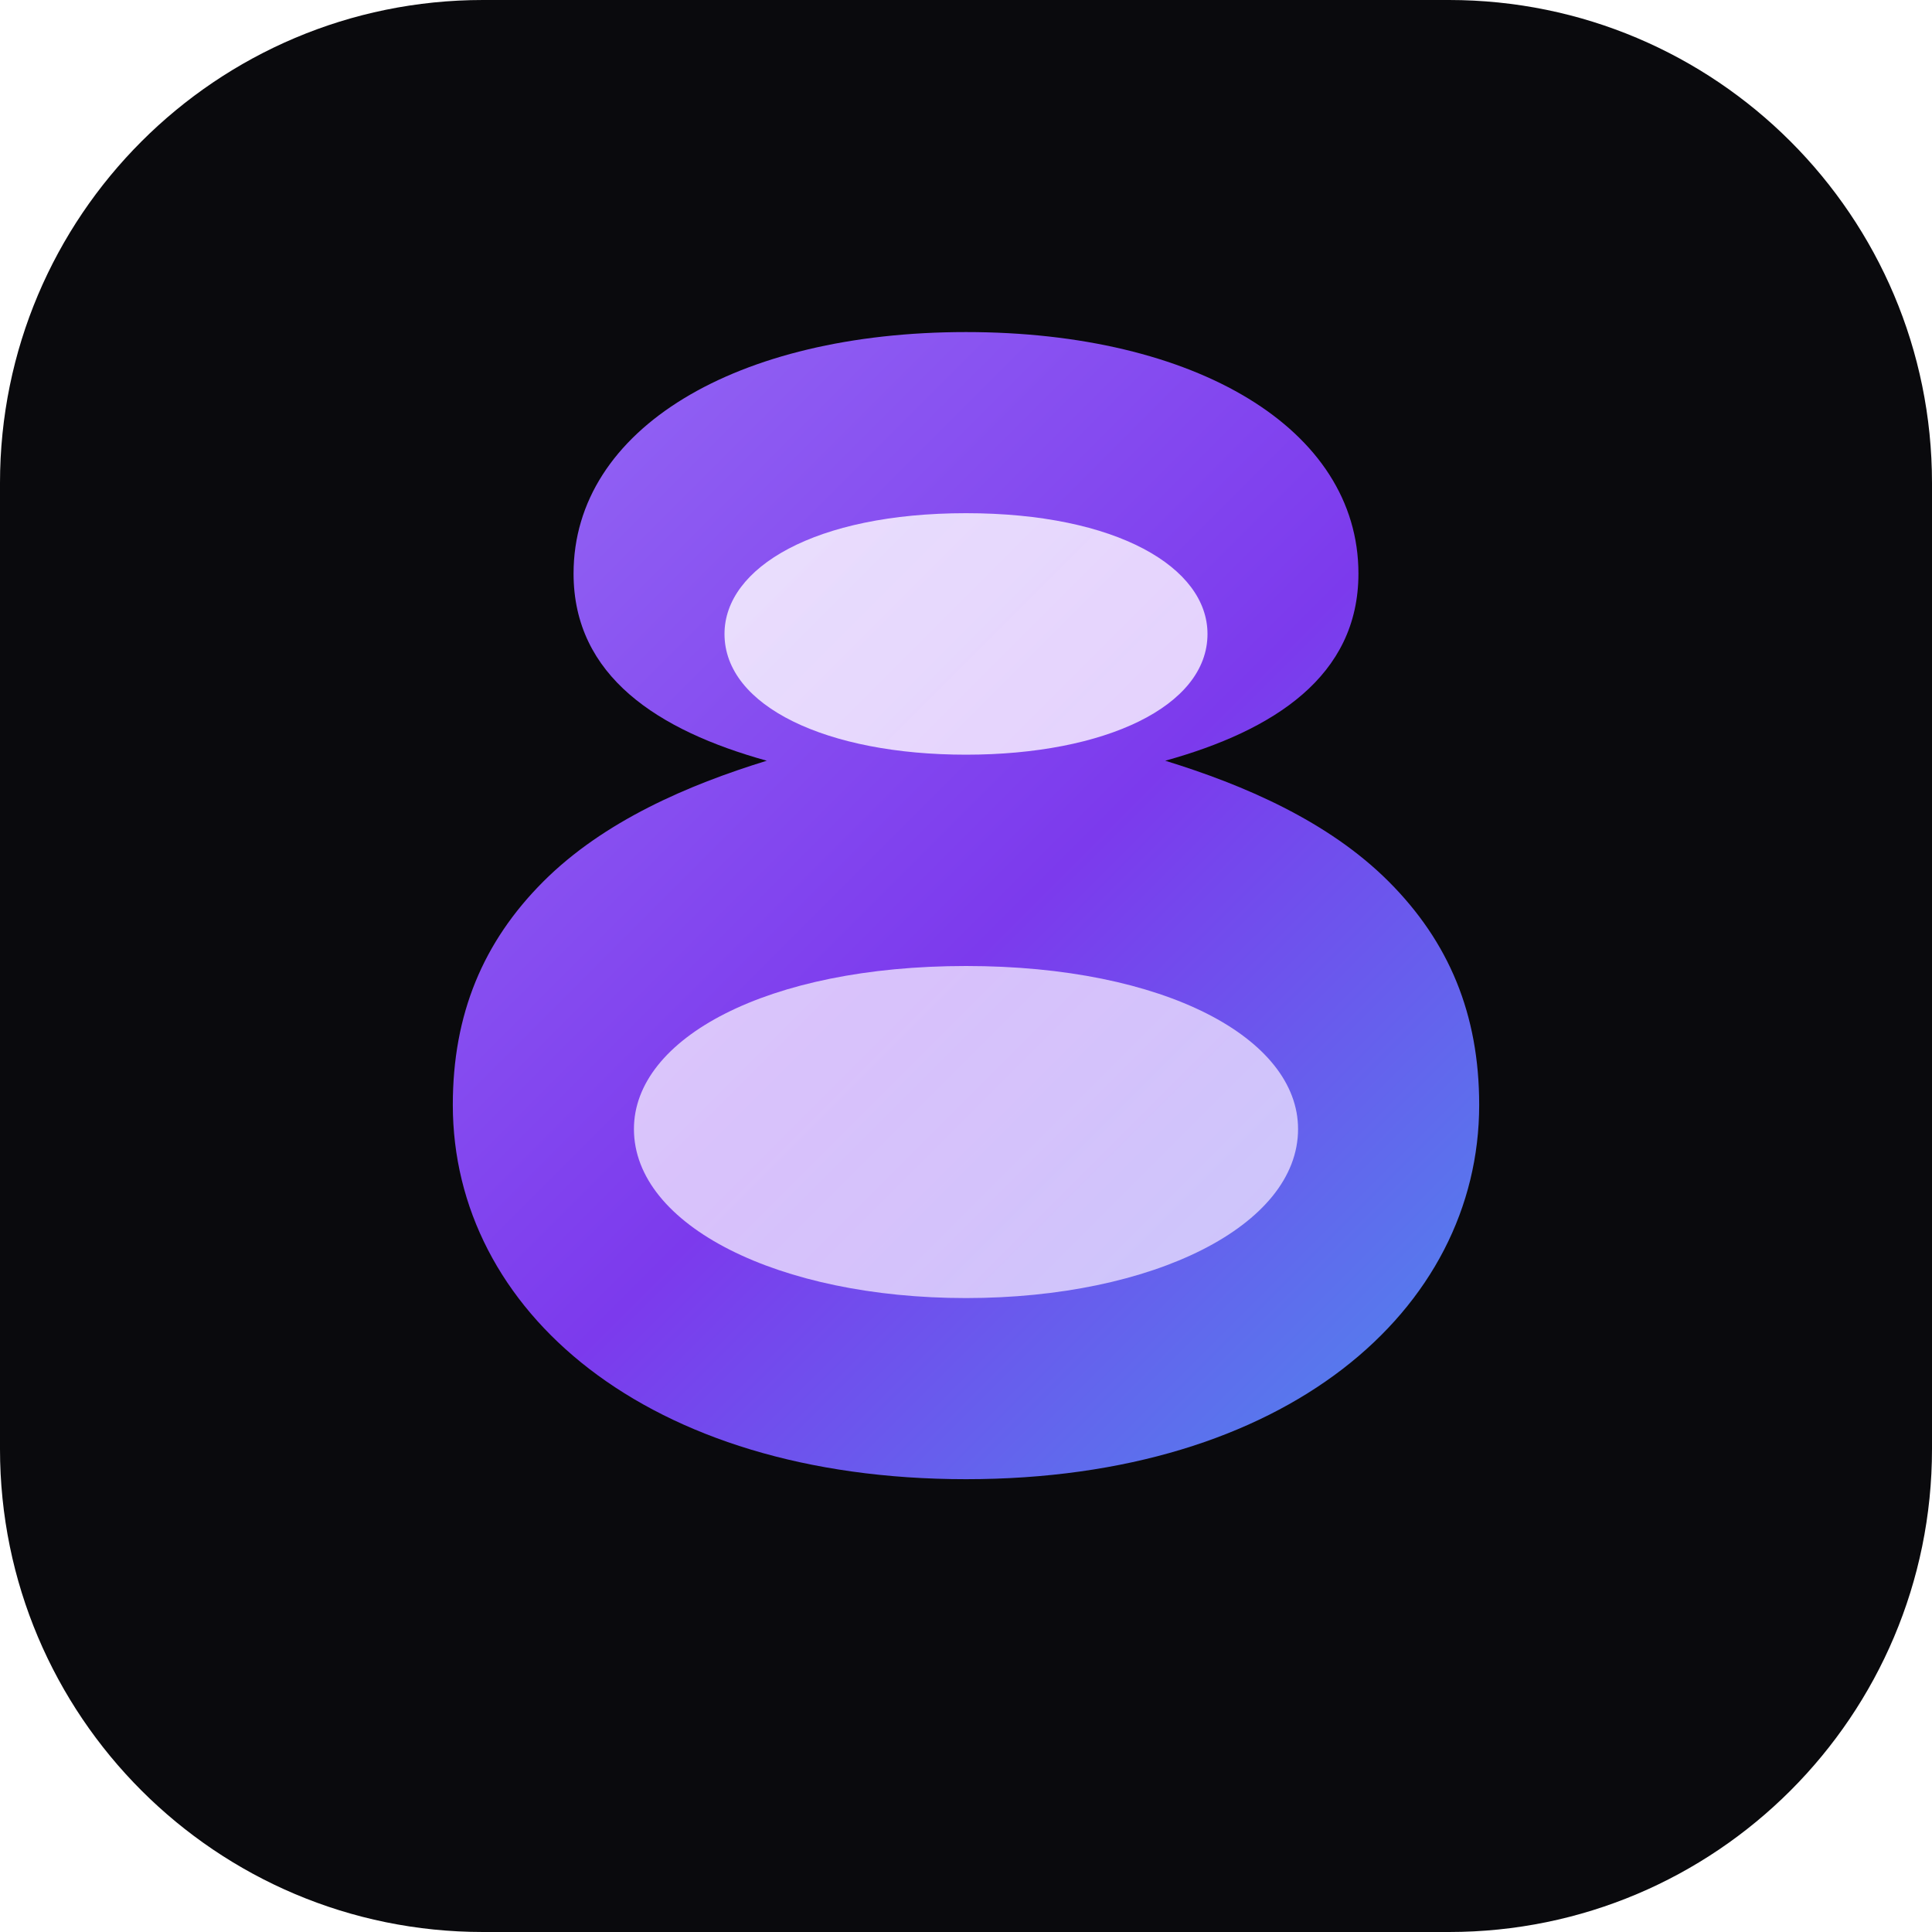
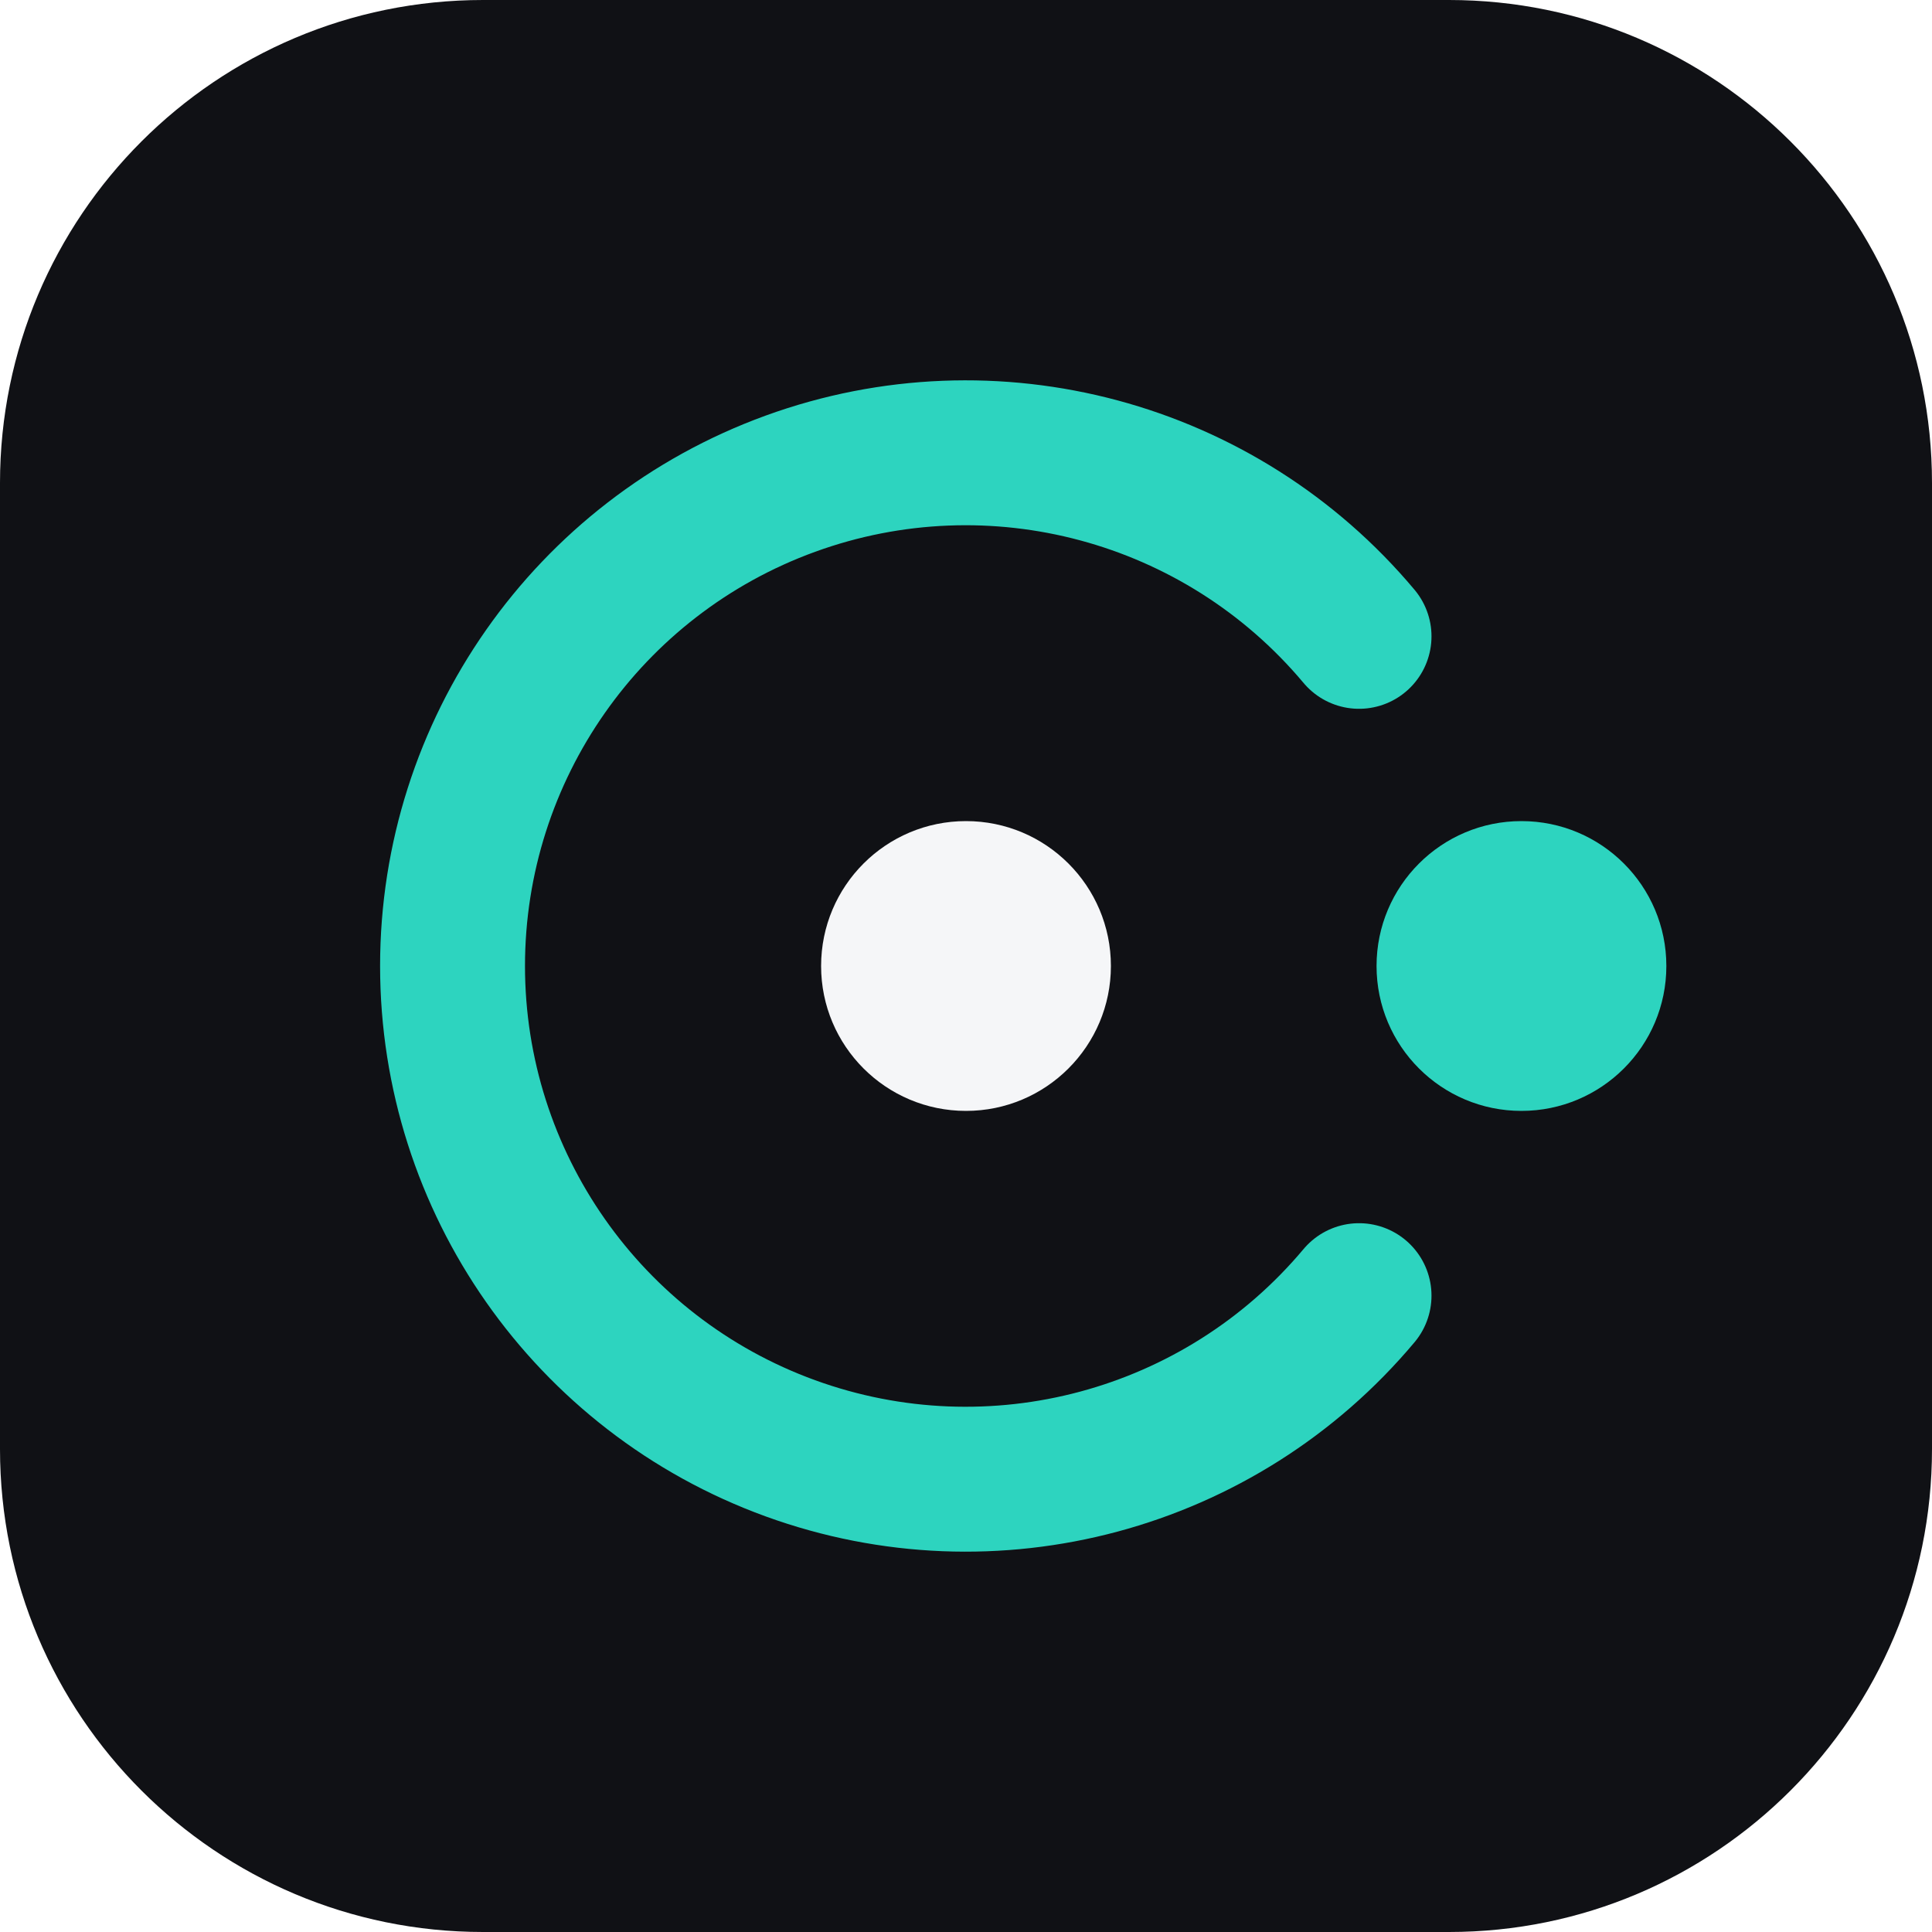
<svg xmlns="http://www.w3.org/2000/svg" viewBox="0 0 32 32" width="32" height="32" fill="none">
-   <defs>
-     <linearGradient id="g" x1="0" y1="0" x2="32" y2="32" gradientUnits="userSpaceOnUse">
-       <stop offset="0" stop-color="#a78bfa" />
-       <stop offset="0.5" stop-color="#7c3aed" />
-       <stop offset="1" stop-color="#22d3ee" />
-     </linearGradient>
-     <linearGradient id="h" x1="0" y1="0" x2="32" y2="32" gradientUnits="userSpaceOnUse">
-       <stop offset="0" stop-color="#ffffff" stop-opacity="0.95" />
-       <stop offset="1" stop-color="#e9d5ff" stop-opacity="0.85" />
-     </linearGradient>
-   </defs>
-   <rect width="32" height="32" rx="8" fill="#0a0a0d" />
-   <path d="M16 5.5c-3.8 0-6.5 1.6-6.5 4 0 1.7 1.4 2.6 3.2 3.1-1.3.4-2.7 1-3.7 2-1 1-1.5 2.2-1.5 3.7 0 3.4 3.2 6.2 8.5 6.2s8.5-2.8 8.5-6.2c0-1.5-.5-2.7-1.5-3.7-1-1-2.4-1.6-3.7-2 1.8-.5 3.2-1.4 3.2-3.1 0-2.4-2.7-4-6.5-4Z" fill="url(#g)" />
-   <path d="M16 8.5c2.5 0 4 .9 4 2 0 1.2-1.7 2-4 2s-4-.8-4-2c0-1.1 1.5-2 4-2Z" fill="url(#h)" opacity="0.95" />
-   <path d="M16 16c3.3 0 5.5 1.2 5.5 2.7 0 1.6-2.4 2.8-5.5 2.8s-5.5-1.2-5.5-2.8c0-1.5 2.2-2.7 5.5-2.7Z" fill="url(#h)" opacity="0.85" />
+   <rect width="32" height="32" rx="8" fill="#101115" />
+   <path d="M22.51 10.54A8.5 8.5 0 1 0 22.51 21.46" stroke="#2dd4bf" stroke-width="2.4" stroke-linecap="round" />
+   <circle cx="16" cy="16" r="2.4" fill="#f5f6f8" />
+   <circle cx="25.2" cy="16" r="2.4" fill="#2dd4bf" />
</svg>
